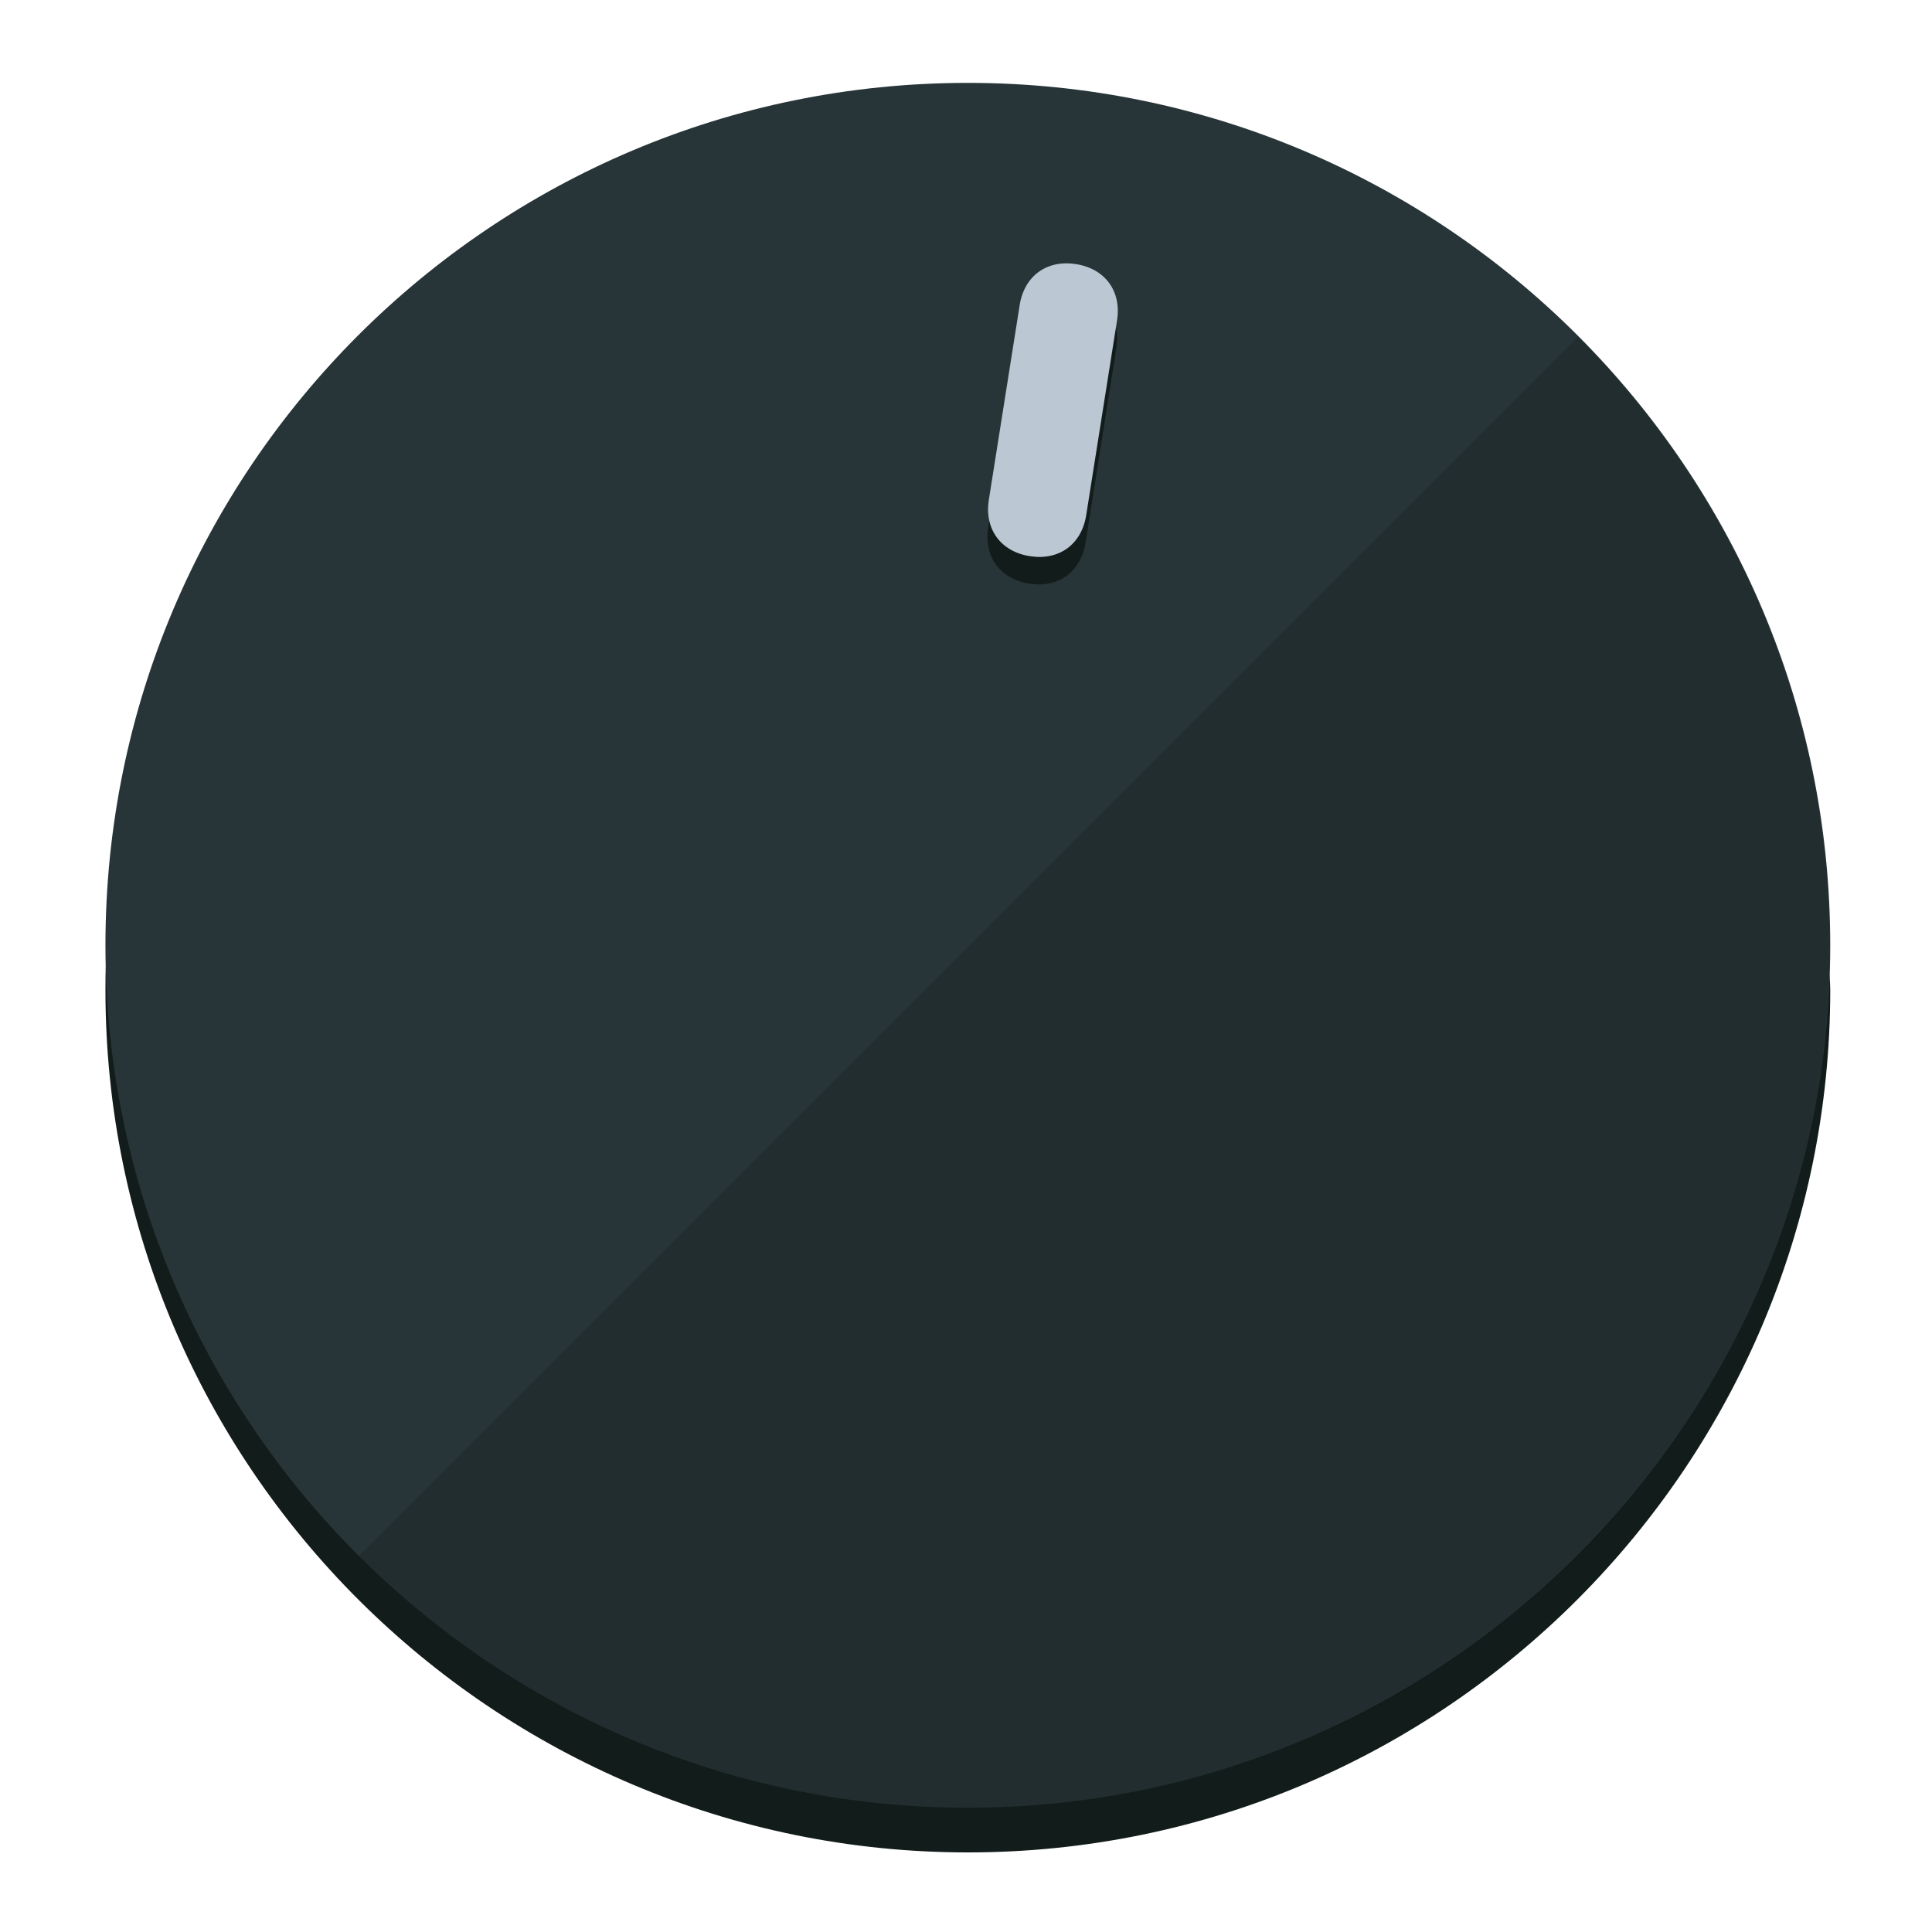
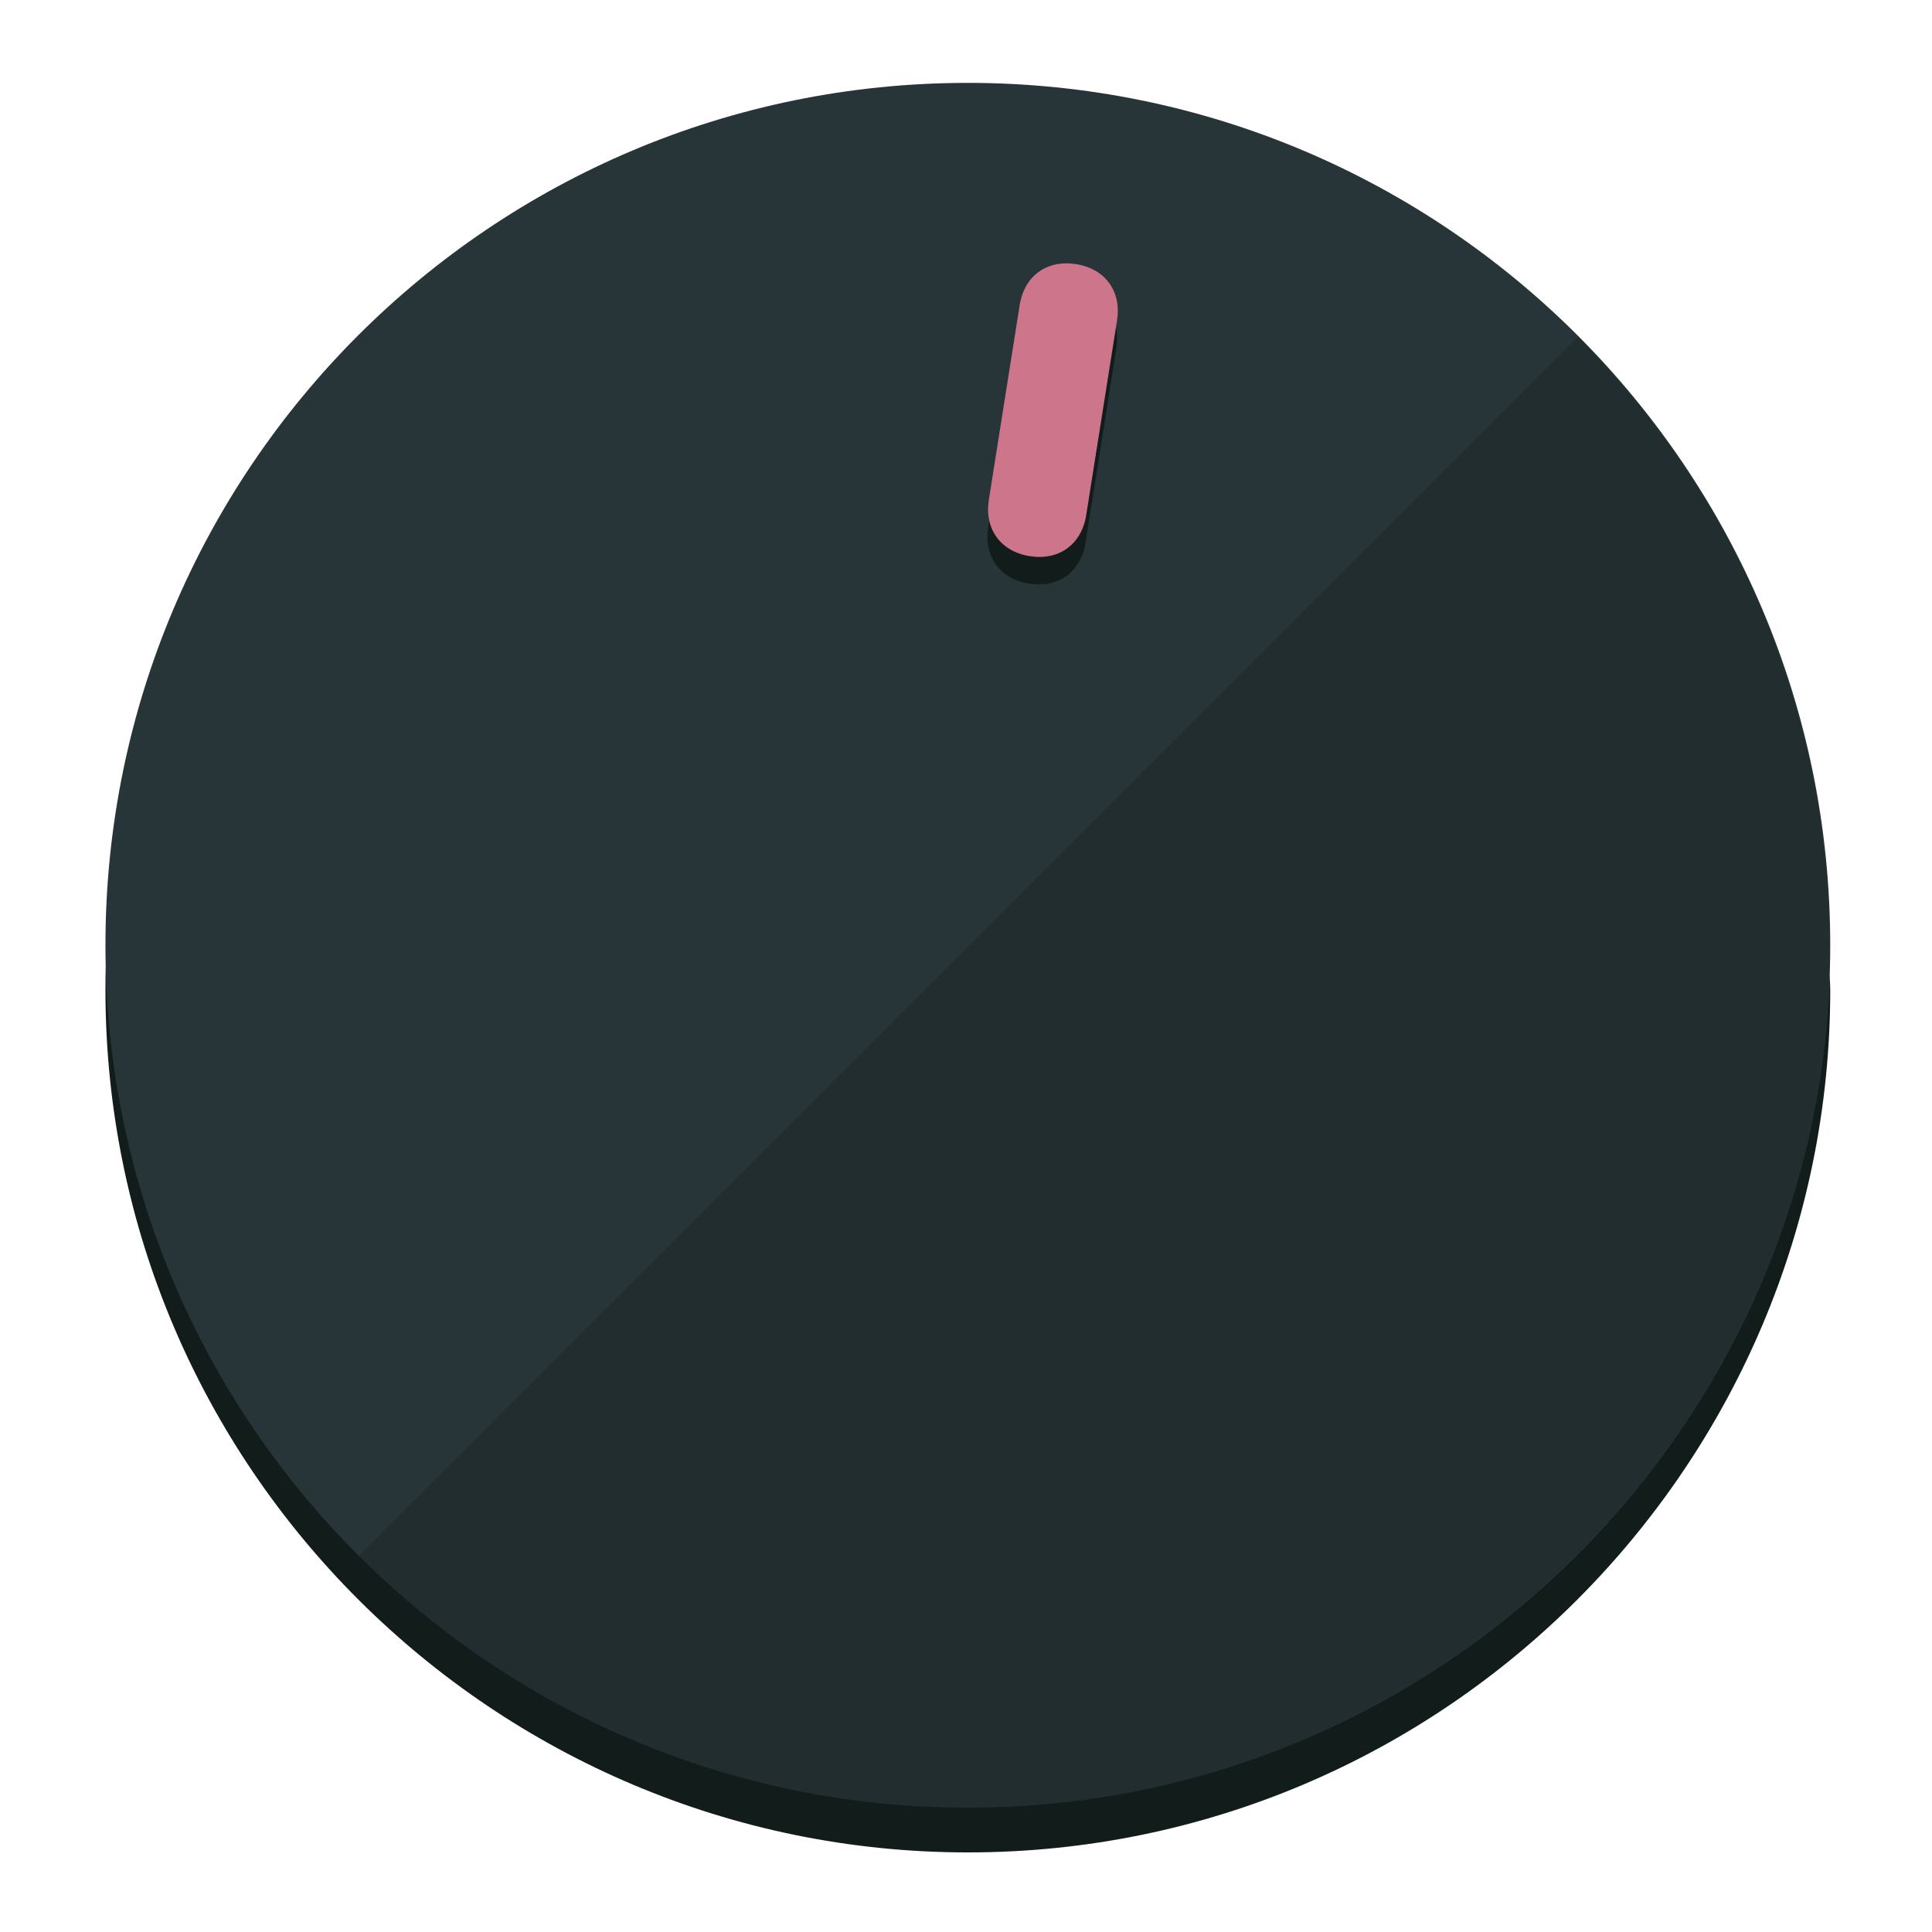
<svg xmlns="http://www.w3.org/2000/svg" height="120px" width="120px" version="1.1" id="Layer_1" viewBox="0 0 496.8 496.8" xml:space="preserve">
  <defs id="defs23" />
  <g id="g3158">
    <path style="display:inline;fill:#121c1b;fill-opacity:1;stroke-width:1.584" d="m 248.875,445.92 c 116.582,0 212.89,-91.238 220.493,-205.286 0,5.069 1.267,8.87 1.267,13.939 0,121.651 -98.842,221.76 -221.76,221.76 -121.651,0 -221.76,-98.842 -221.76,-221.76 0,-5.069 0,-8.87 1.267,-13.939 7.603,114.048 103.91,205.286 220.493,205.286 z" id="path8" />
    <circle style="display:inline;fill:#283538;fill-opacity:1;stroke-width:1.584" cx="248.875" cy="243.071" r="221.76" id="circle12" />
    <path style="display:inline;fill:#000000;fill-opacity:0.154;stroke-width:1.587" d="m 405.744,86.606 c 86.308,86.308 86.308,227.193 0,313.5 -86.308,86.308 -227.193,86.308 -313.5,0" id="path14" />
  </g>
  <g id="g3198">
    <circle style="display:none;fill:#000000;fill-opacity:0;stroke-width:1.584" cx="283.513" cy="201.714" r="221.76" id="circle12-3" transform="rotate(9)" />
    <path style="display:inline;fill:#121c1b;fill-opacity:1;stroke-width:1.584" d="m 279.14,139.552 c -1.189,7.51 -6.989,11.723 -14.498,10.534 v 0 c -7.51,-1.189 -11.723,-6.989 -10.534,-14.498 l 7.929,-50.064 c 1.189,-7.51 6.989,-11.723 14.498,-10.534 v 0 c 7.51,1.189 11.723,6.989 10.534,14.498 z" id="path3789" />
-     <path style="display:inline;fill:#BBC8D4;stroke-width:1.584" d="m 279.307,132.48 c -1.189,7.51 -6.989,11.723 -14.498,10.534 v 0 c -7.51,-1.189 -11.723,-6.989 -10.534,-14.498 l 7.929,-50.064 c 1.189,-7.51 6.989,-11.723 14.498,-10.534 v 0 c 7.51,1.189 11.723,6.989 10.534,14.498 z" id="path915" />
+     <path style="display:inline;fill:#CD758A;stroke-width:1.584" d="m 279.307,132.48 c -1.189,7.51 -6.989,11.723 -14.498,10.534 v 0 c -7.51,-1.189 -11.723,-6.989 -10.534,-14.498 l 7.929,-50.064 c 1.189,-7.51 6.989,-11.723 14.498,-10.534 v 0 c 7.51,1.189 11.723,6.989 10.534,14.498 z" id="path915" />
  </g>
</svg>
